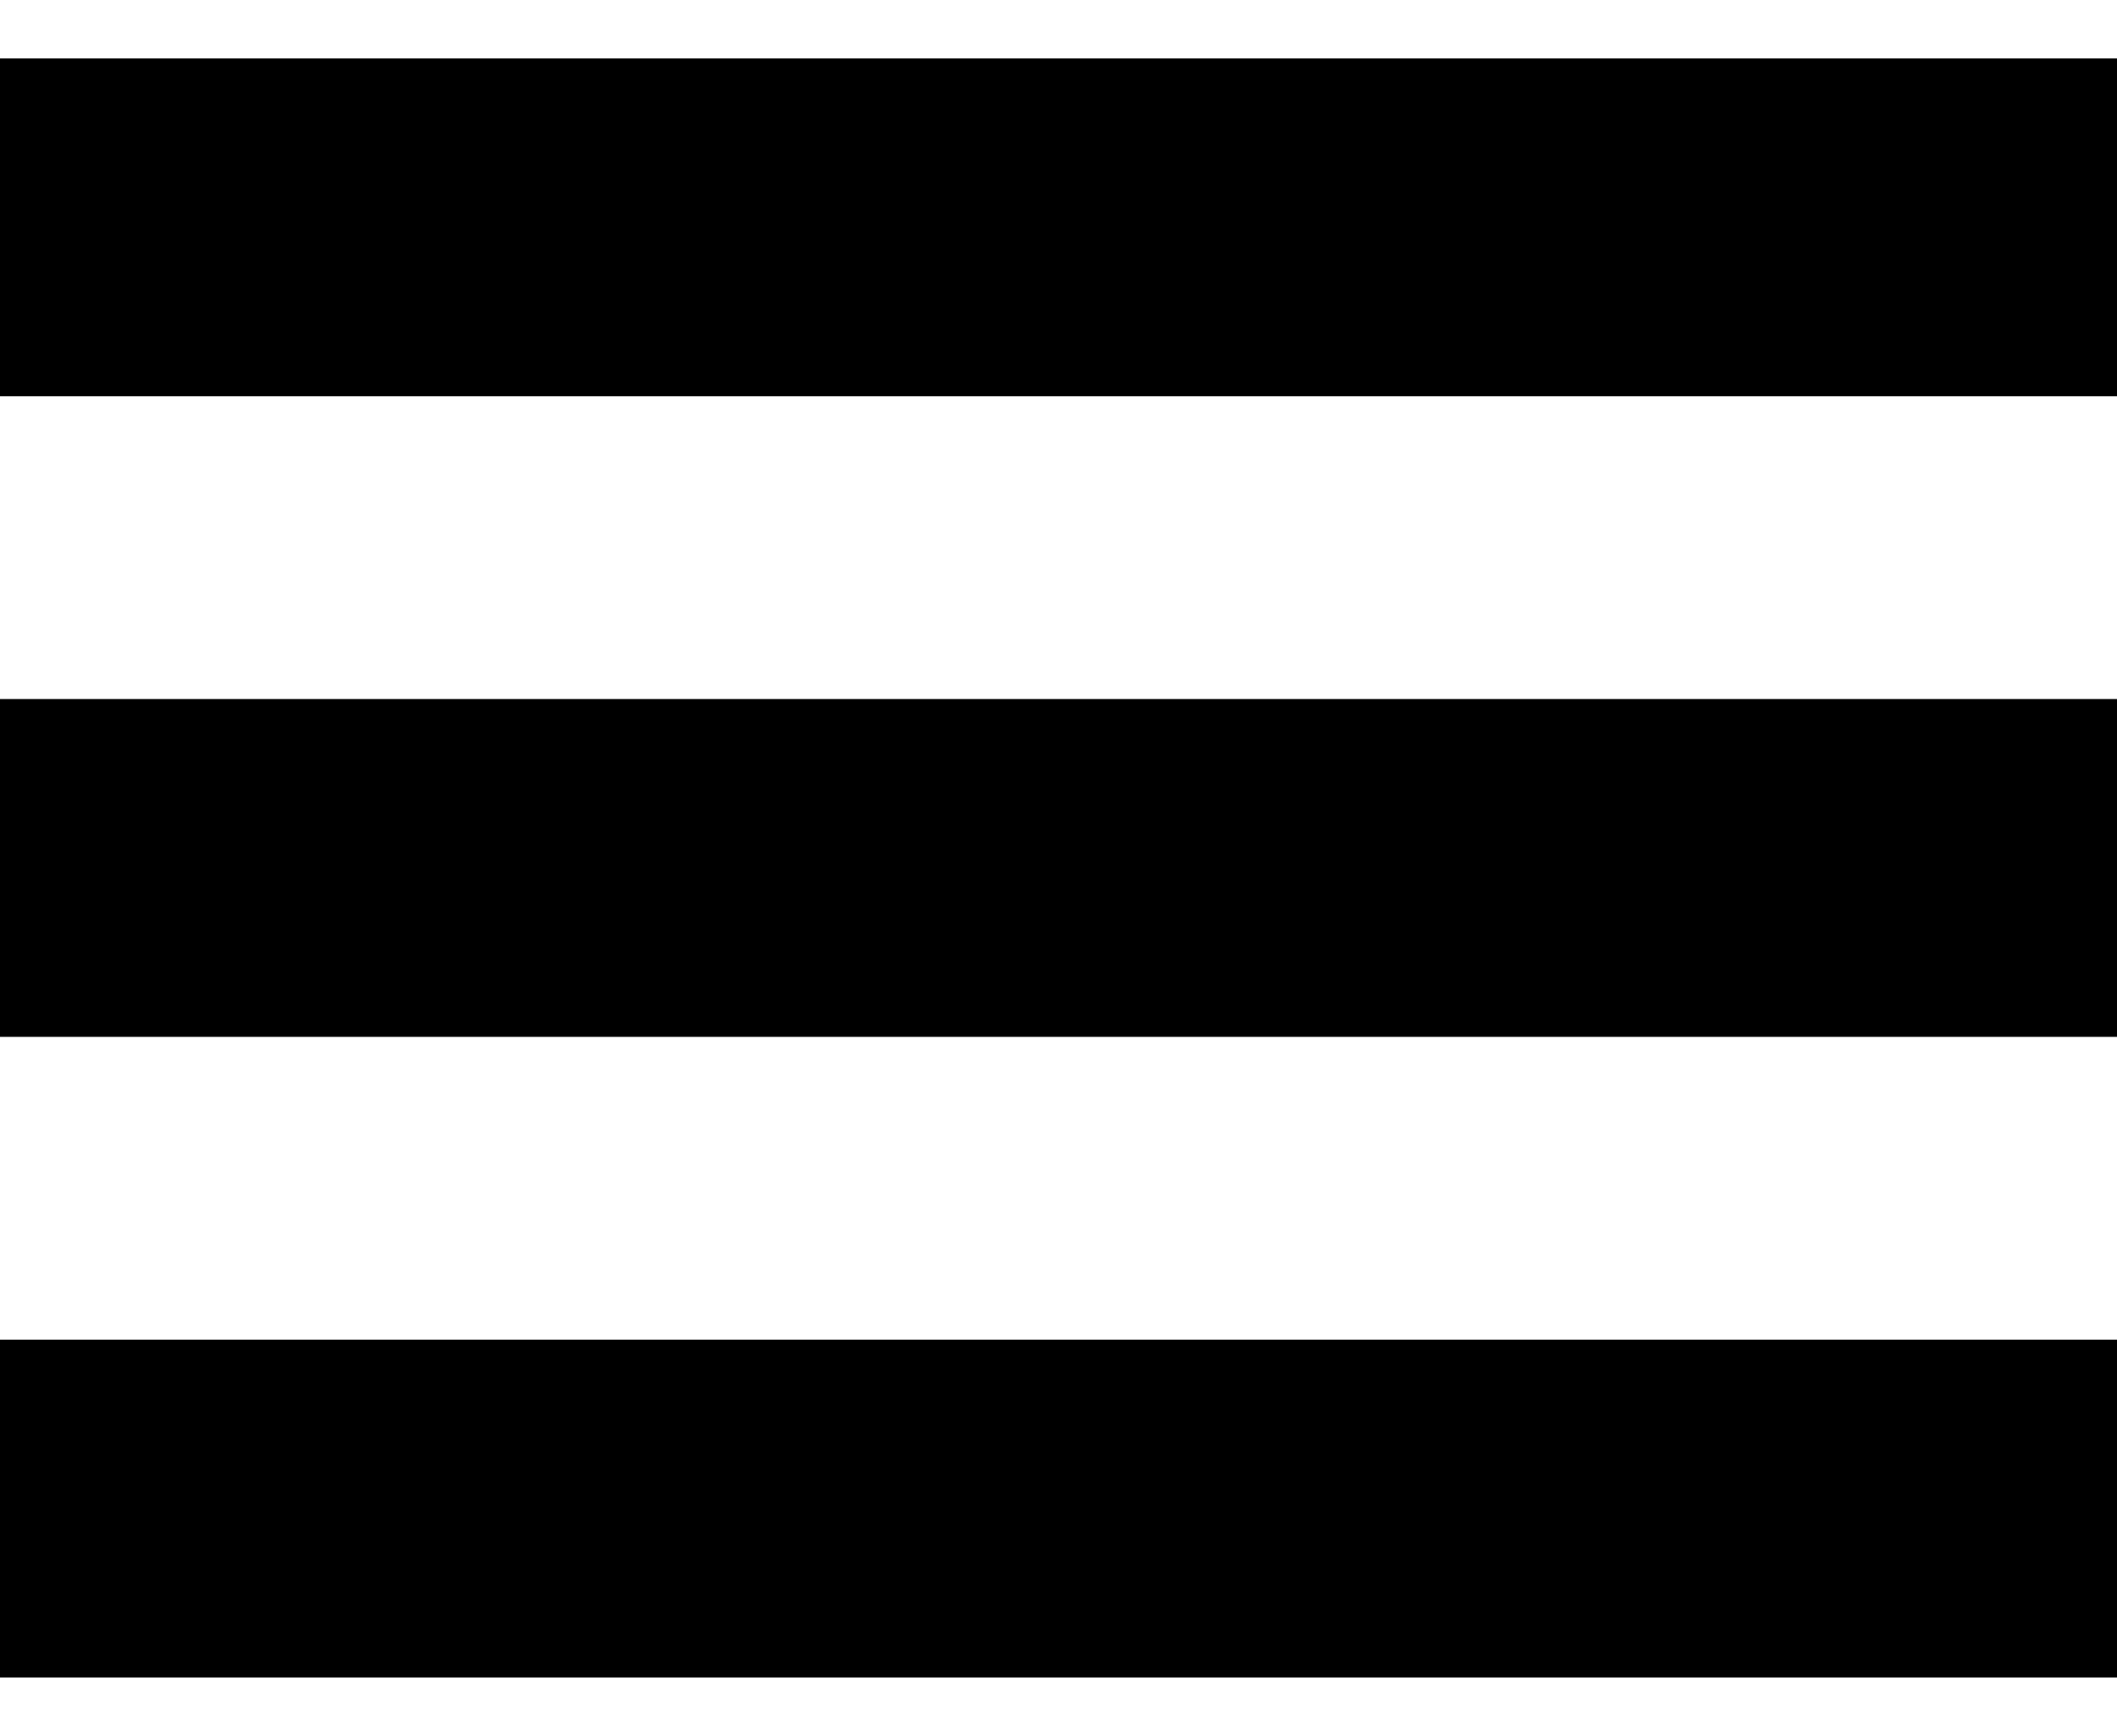
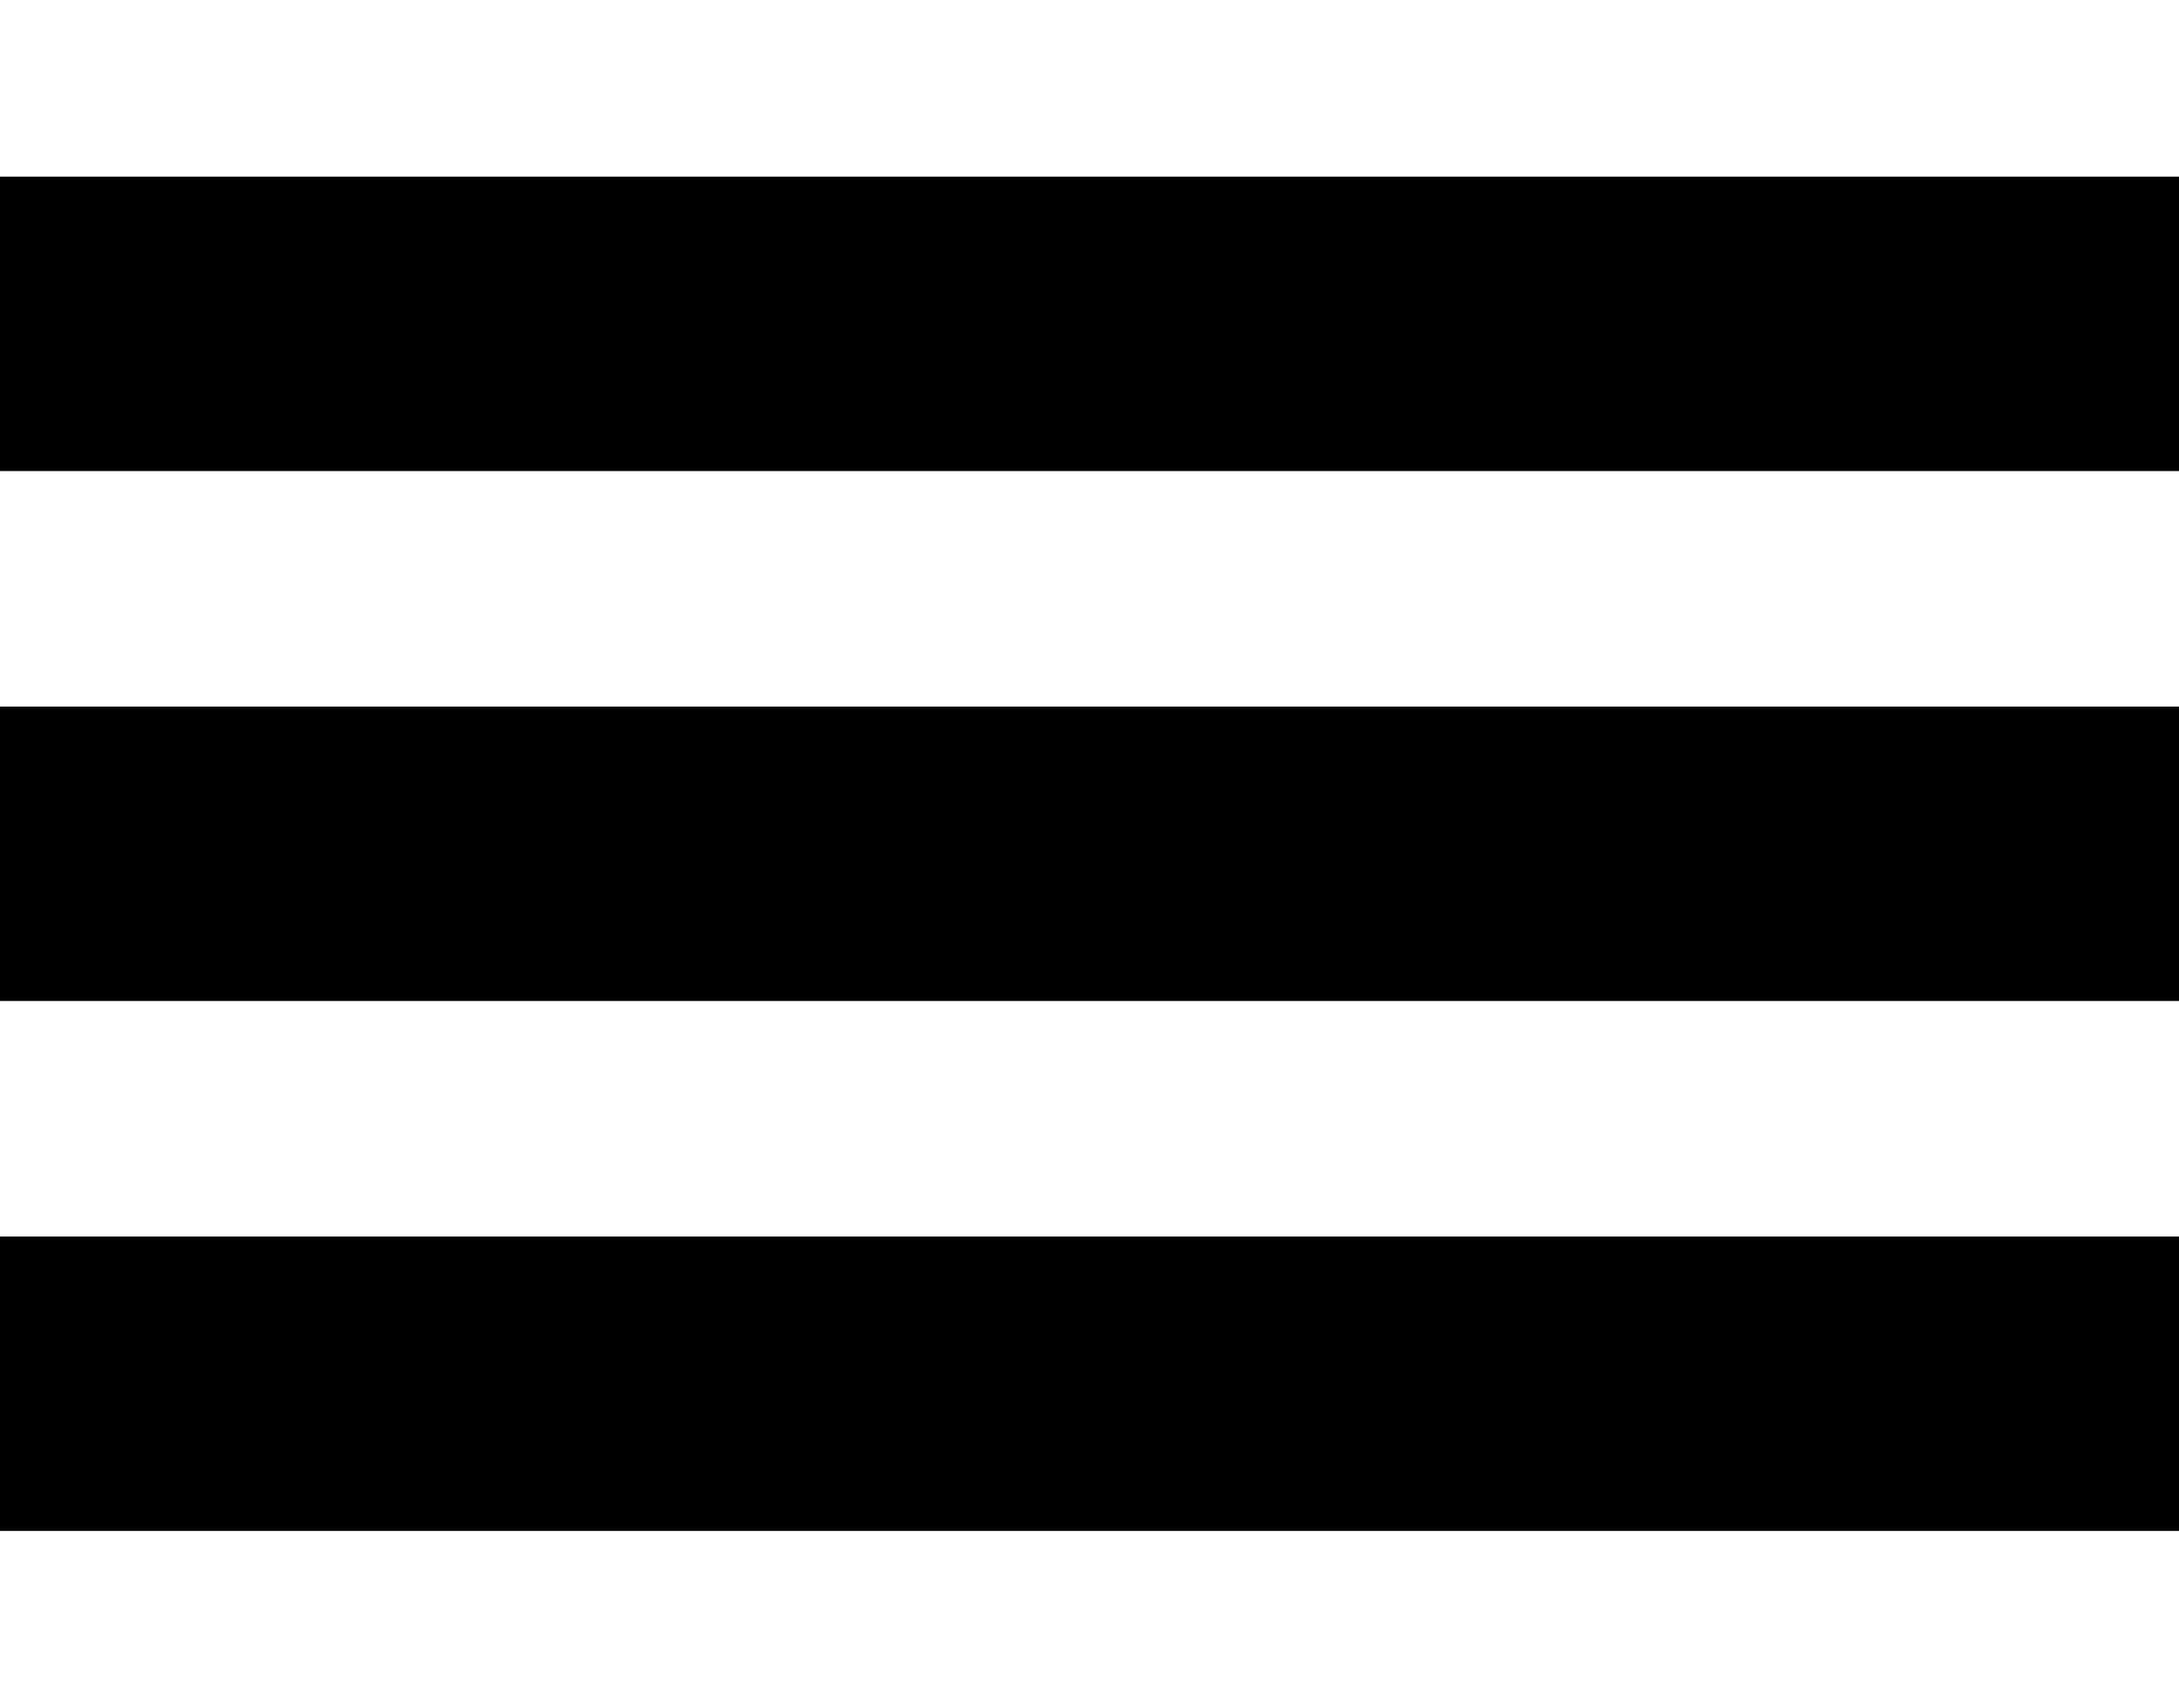
- <svg xmlns="http://www.w3.org/2000/svg" class="btn-menu" version="1.1" x="0px" y="0px" viewBox="0 0 282 231.225" enable-background="new 0 0 282 231.225" xml:space="preserve">
-   <g id="Layer_1">
-     <g>
-       <rect y="7.779" width="282" height="44.999" />
-       <rect y="93.113" width="282" height="45" />
-       <rect y="178.446" width="282" height="44.999" />
+ <svg xmlns="http://www.w3.org/2000/svg" class="btn-menu" width="37px" height="29px" viewBox="0 0 37 29" version="1.1">
+   <defs />
+   <g id="Page-1" stroke="none" stroke-width="1" fill="none" fill-rule="evenodd">
+     <g id="Menu" transform="translate(0, 3)" fill="#000000">
+       <rect id="Rectangle-1" x="0" y="0" width="37" height="5" />
+       <rect id="Rectangle-1-Copy" x="0" y="9" width="37" height="5" />
+       <rect id="Rectangle-1-Copy-2" x="0" y="18" width="37" height="5" />
    </g>
  </g>
-   <g id="Layer_3" display="none">
-     <rect x="0" y="93.113" transform="matrix(0.7071 0.7071 -0.7071 0.7071 123.0486 -65.84)" display="inline" width="282.001" height="44.999" />
-     <rect x="-0.001" y="93.113" transform="matrix(0.7071 -0.7071 0.7071 0.7071 -40.4529 133.5636)" display="inline" width="282" height="44.999" />
-   </g>
</svg>
